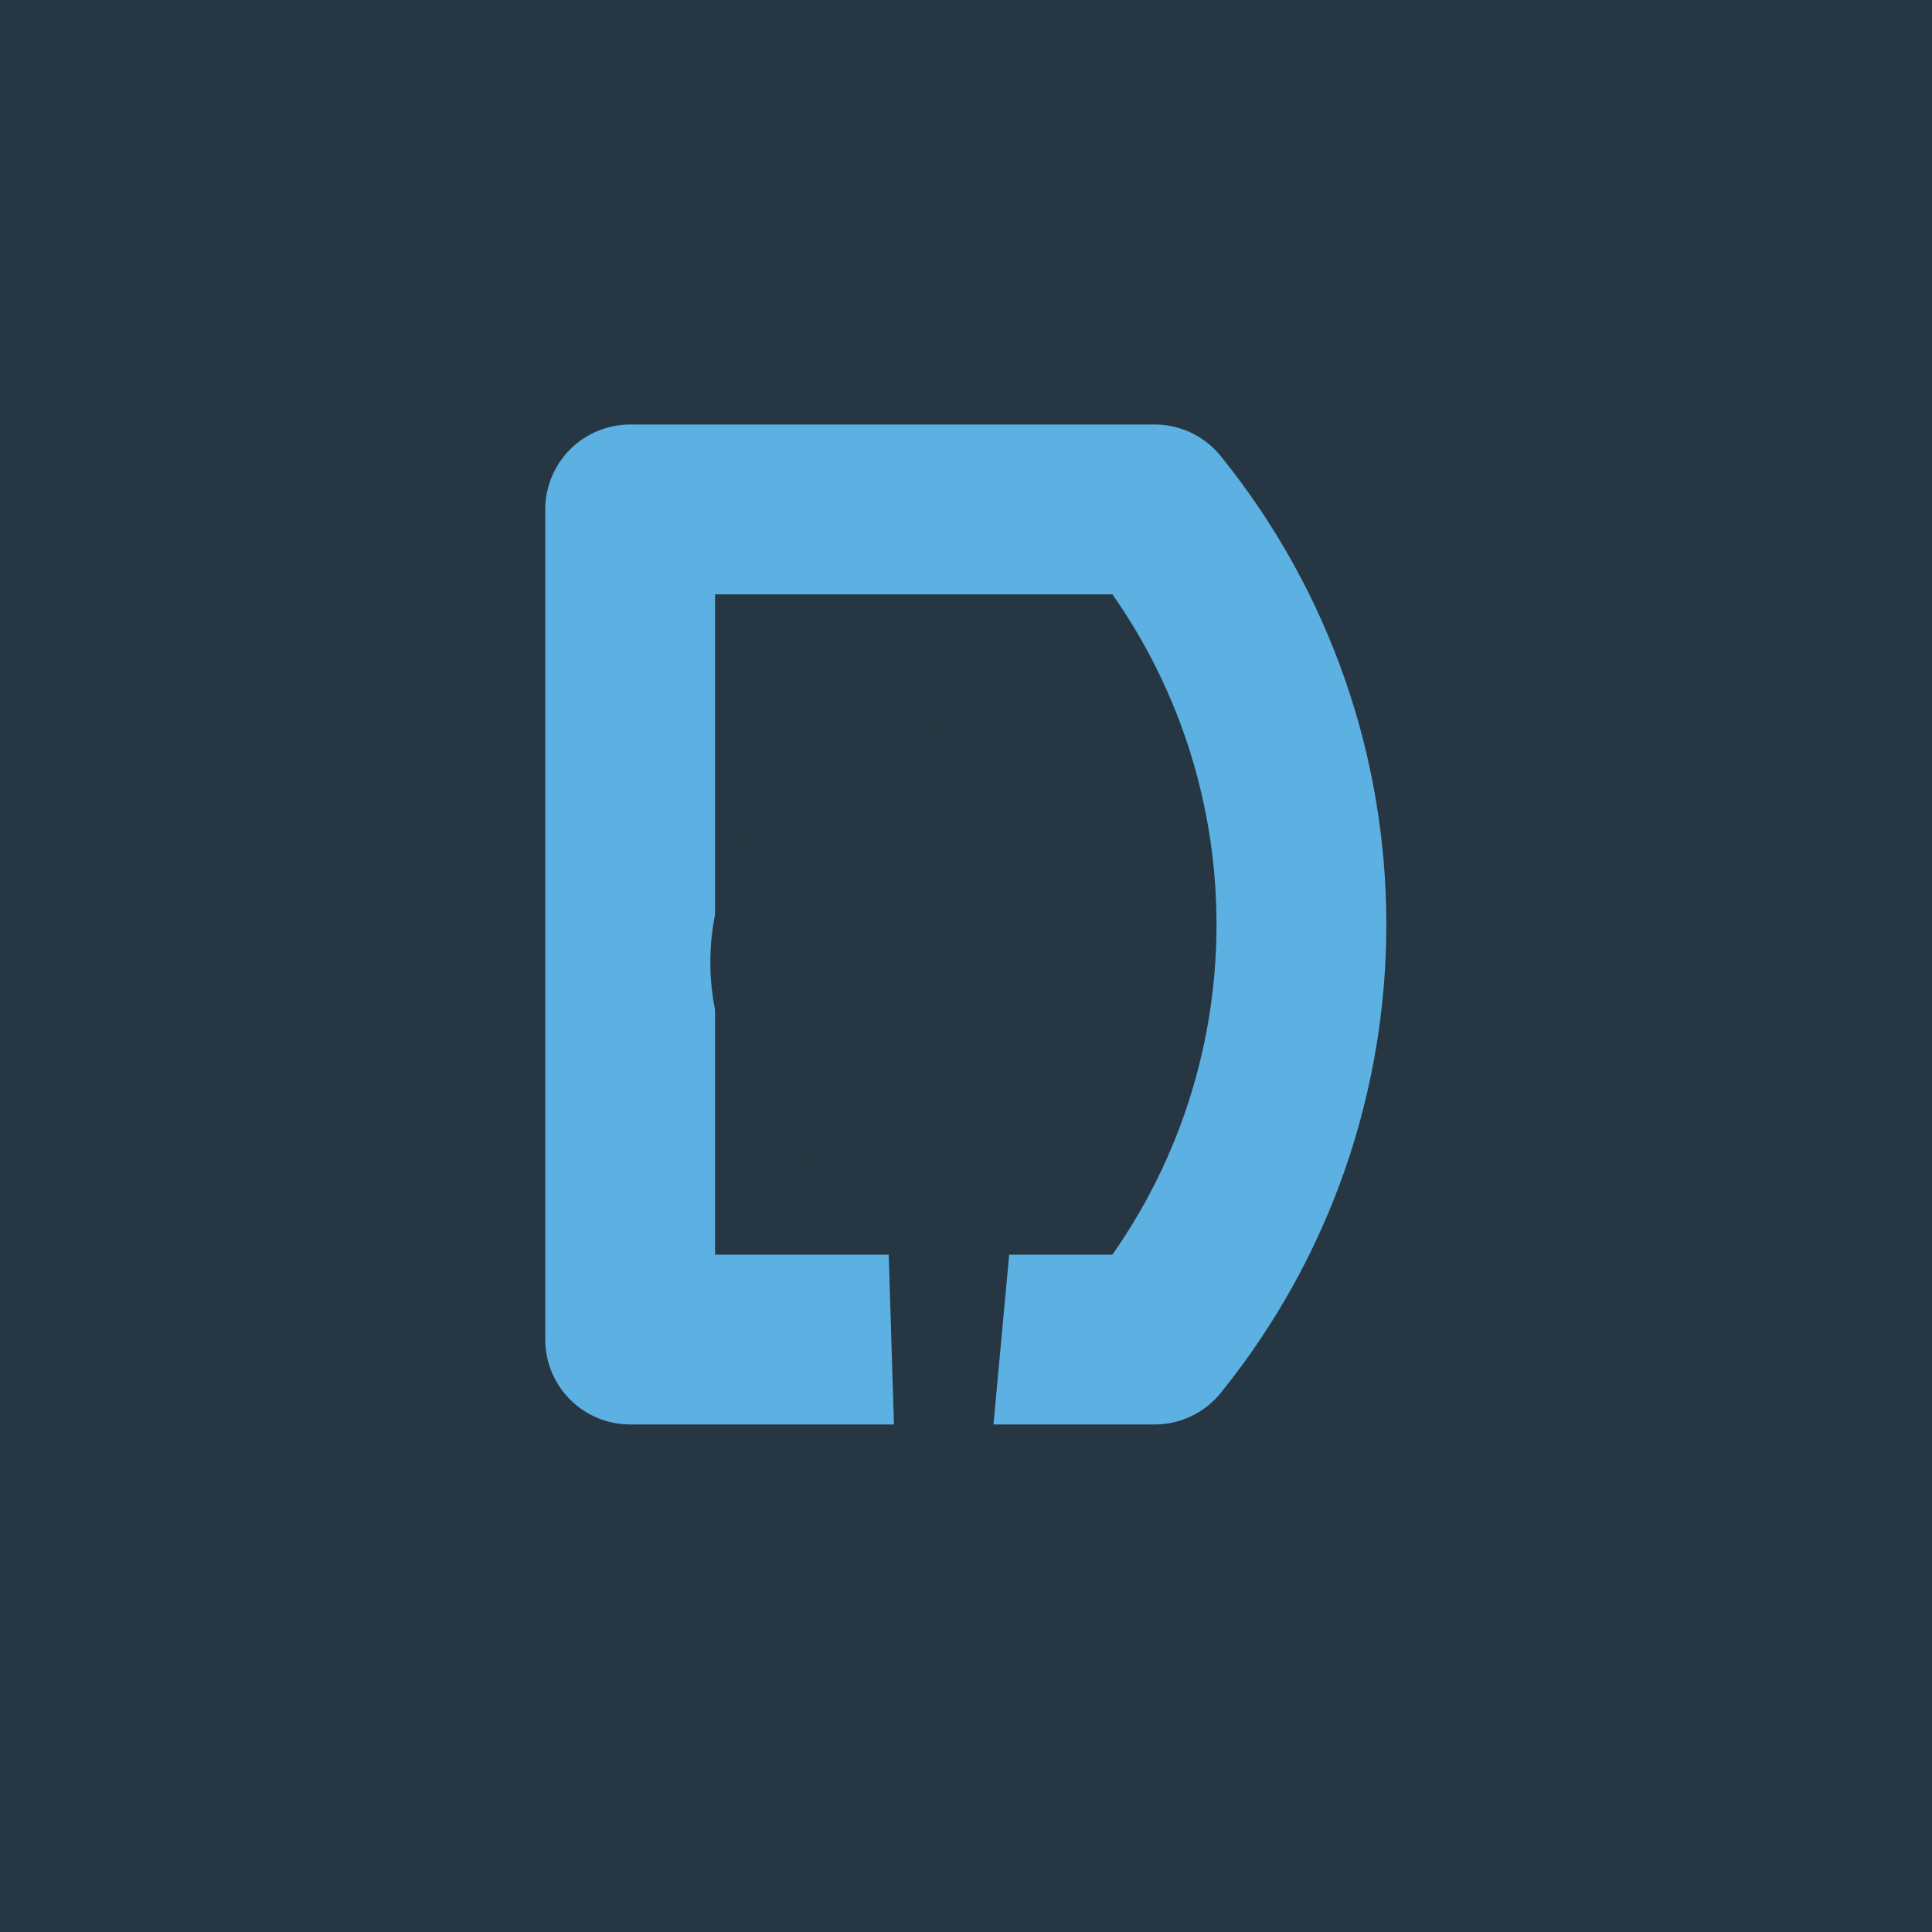
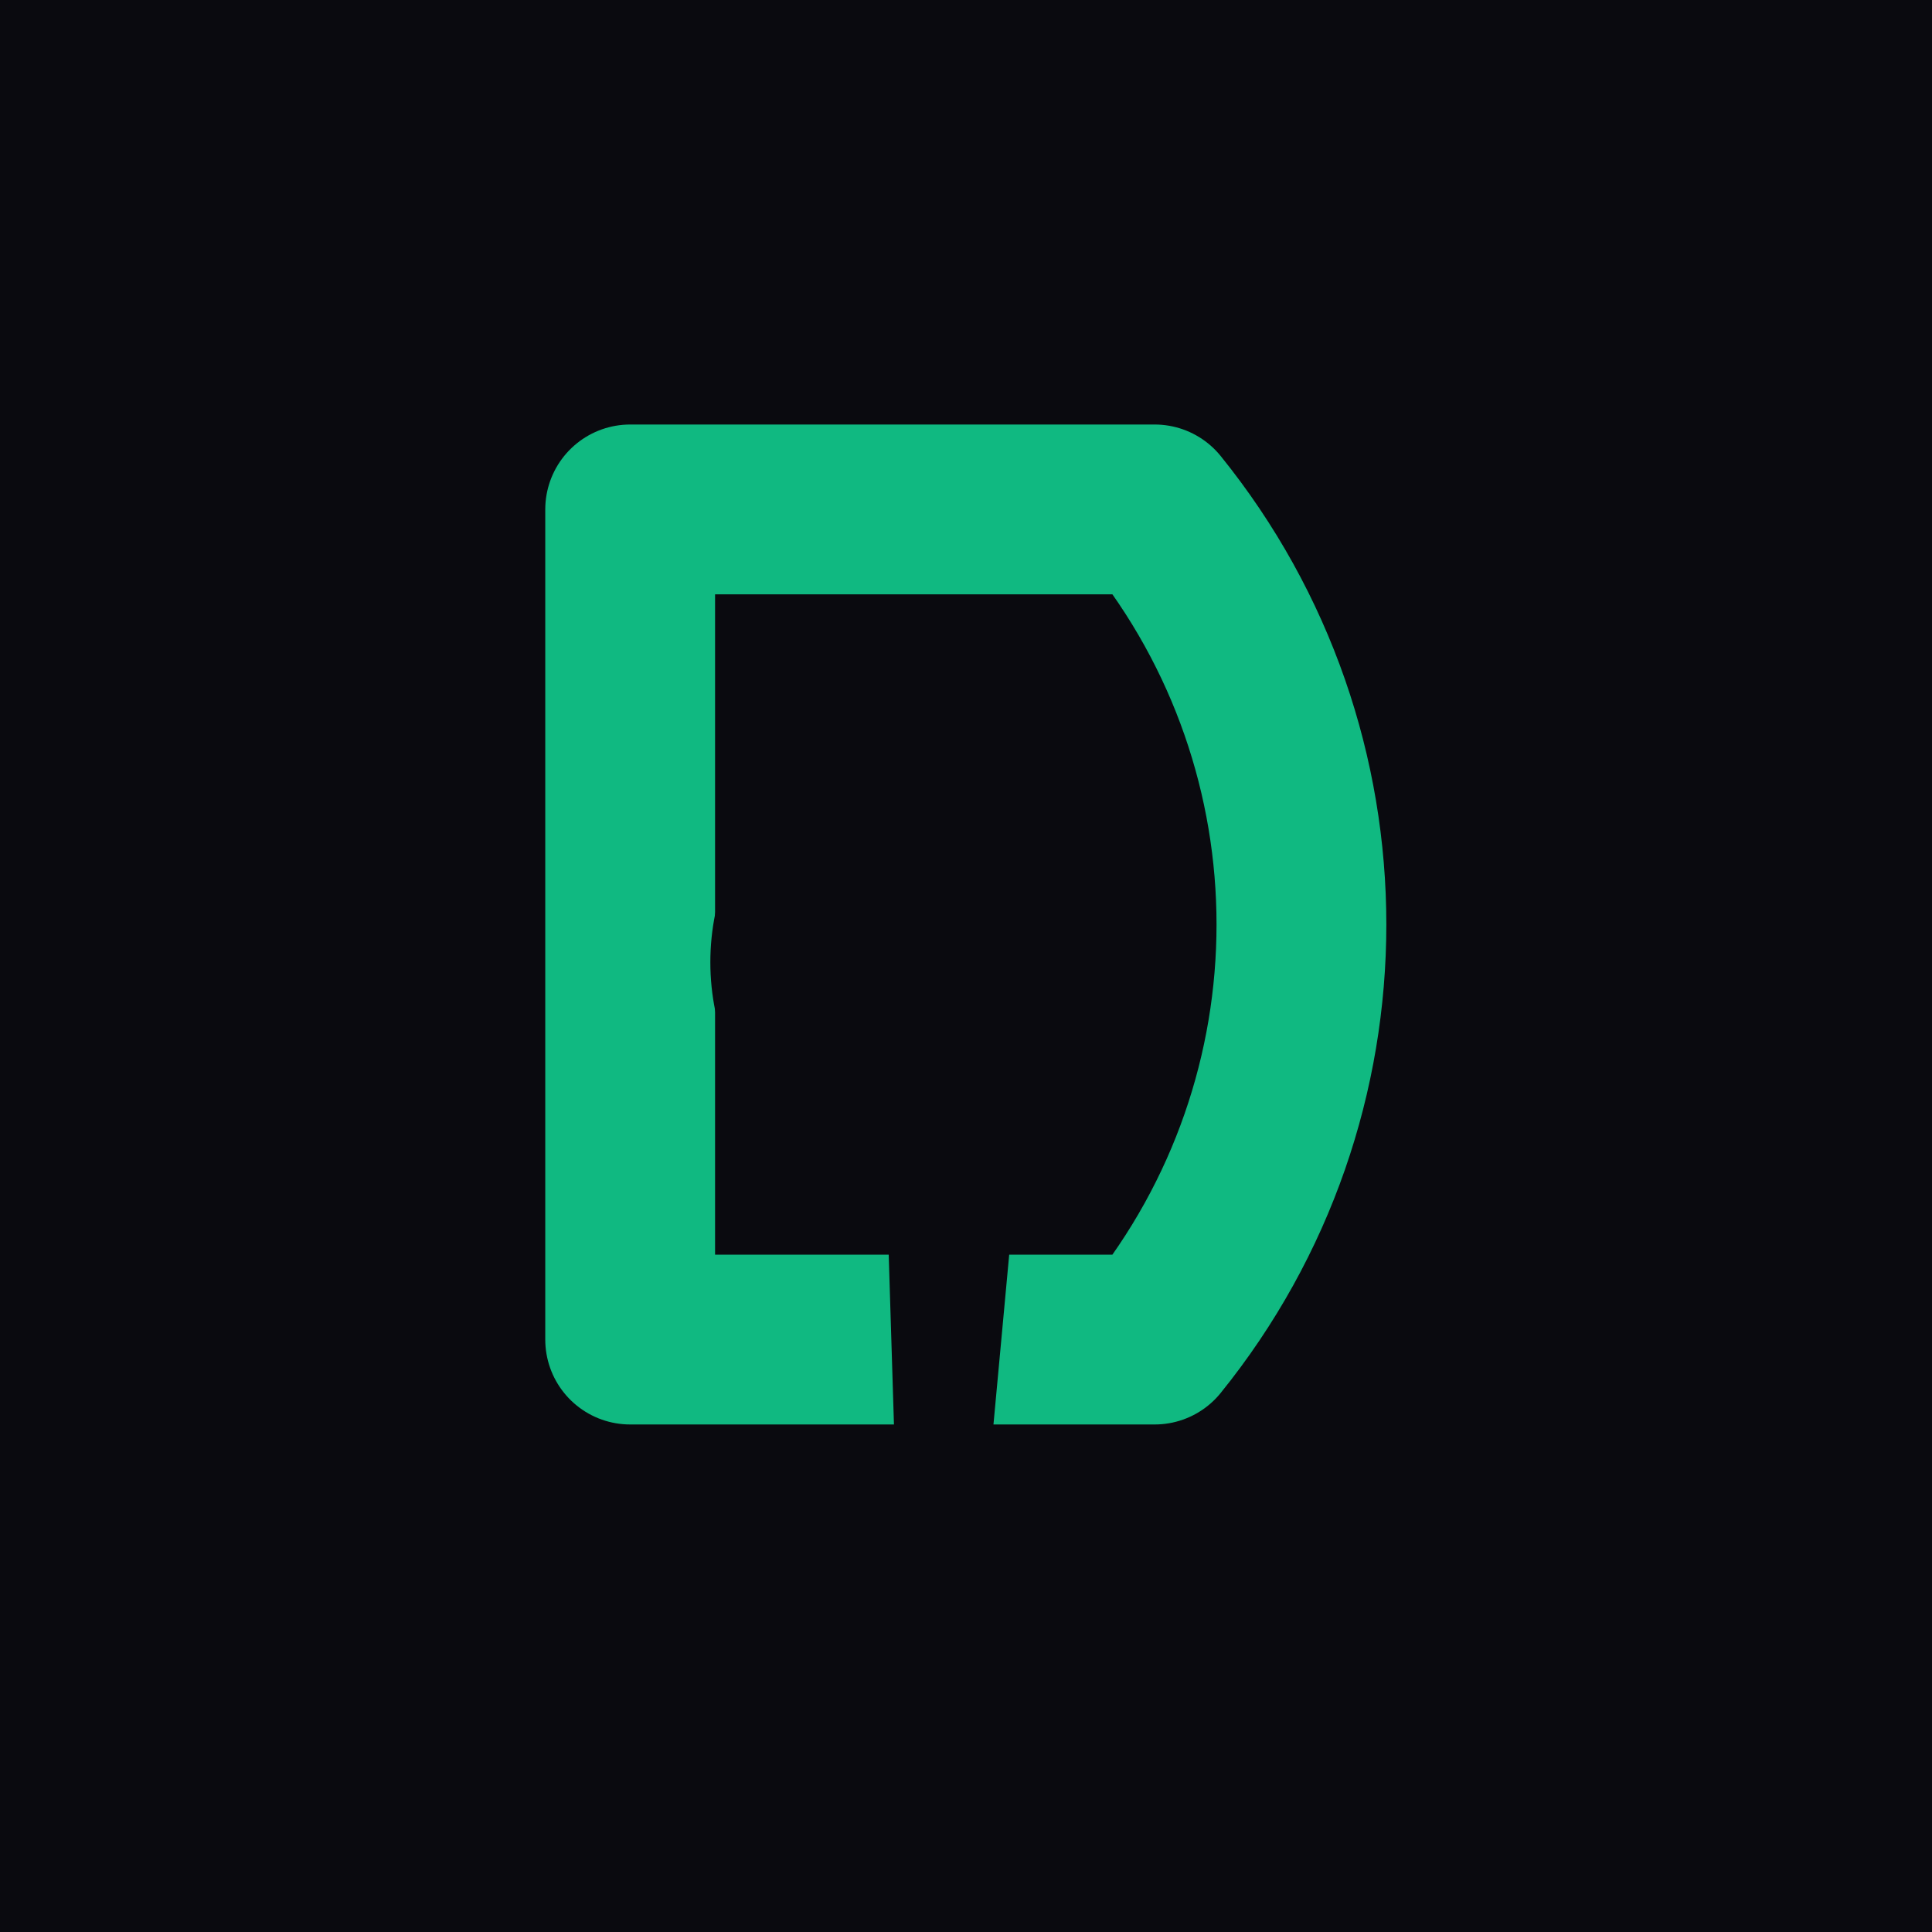
<svg xmlns="http://www.w3.org/2000/svg" version="1.1" viewBox="0 0 2048 2048" width="1024" height="1024">
-   <rect x="0" y="0" width="2048" height="2048" fill="#263743" />
-   <path d="M 668 540 L 1224 540 A 700 700 0 0 1 1224 1420 L 668 1420 Z" fill="none" stroke="#5CB1E2" stroke-width="180" stroke-linecap="round" stroke-linejoin="round" />
-   <circle cx="1008" cy="1020" r="255" fill="#263743" />
-   <path d="M 940 1263 L 1076 1263 L 1052 1522 L 948 1522 Z" fill="#263743" />
+   <rect x="0" y="0" width="2048" height="2048" fill="#0a0a0f" />
+   <path d="M 668 540 L 1224 540 A 700 700 0 0 1 1224 1420 L 668 1420 Z" fill="none" stroke="#10b981" stroke-width="180" stroke-linecap="round" stroke-linejoin="round" />
+   <circle cx="1008" cy="1020" r="255" fill="#0a0a0f" />
+   <path d="M 940 1263 L 1076 1263 L 1052 1522 L 948 1522 Z" fill="#0a0a0f" />
</svg>
